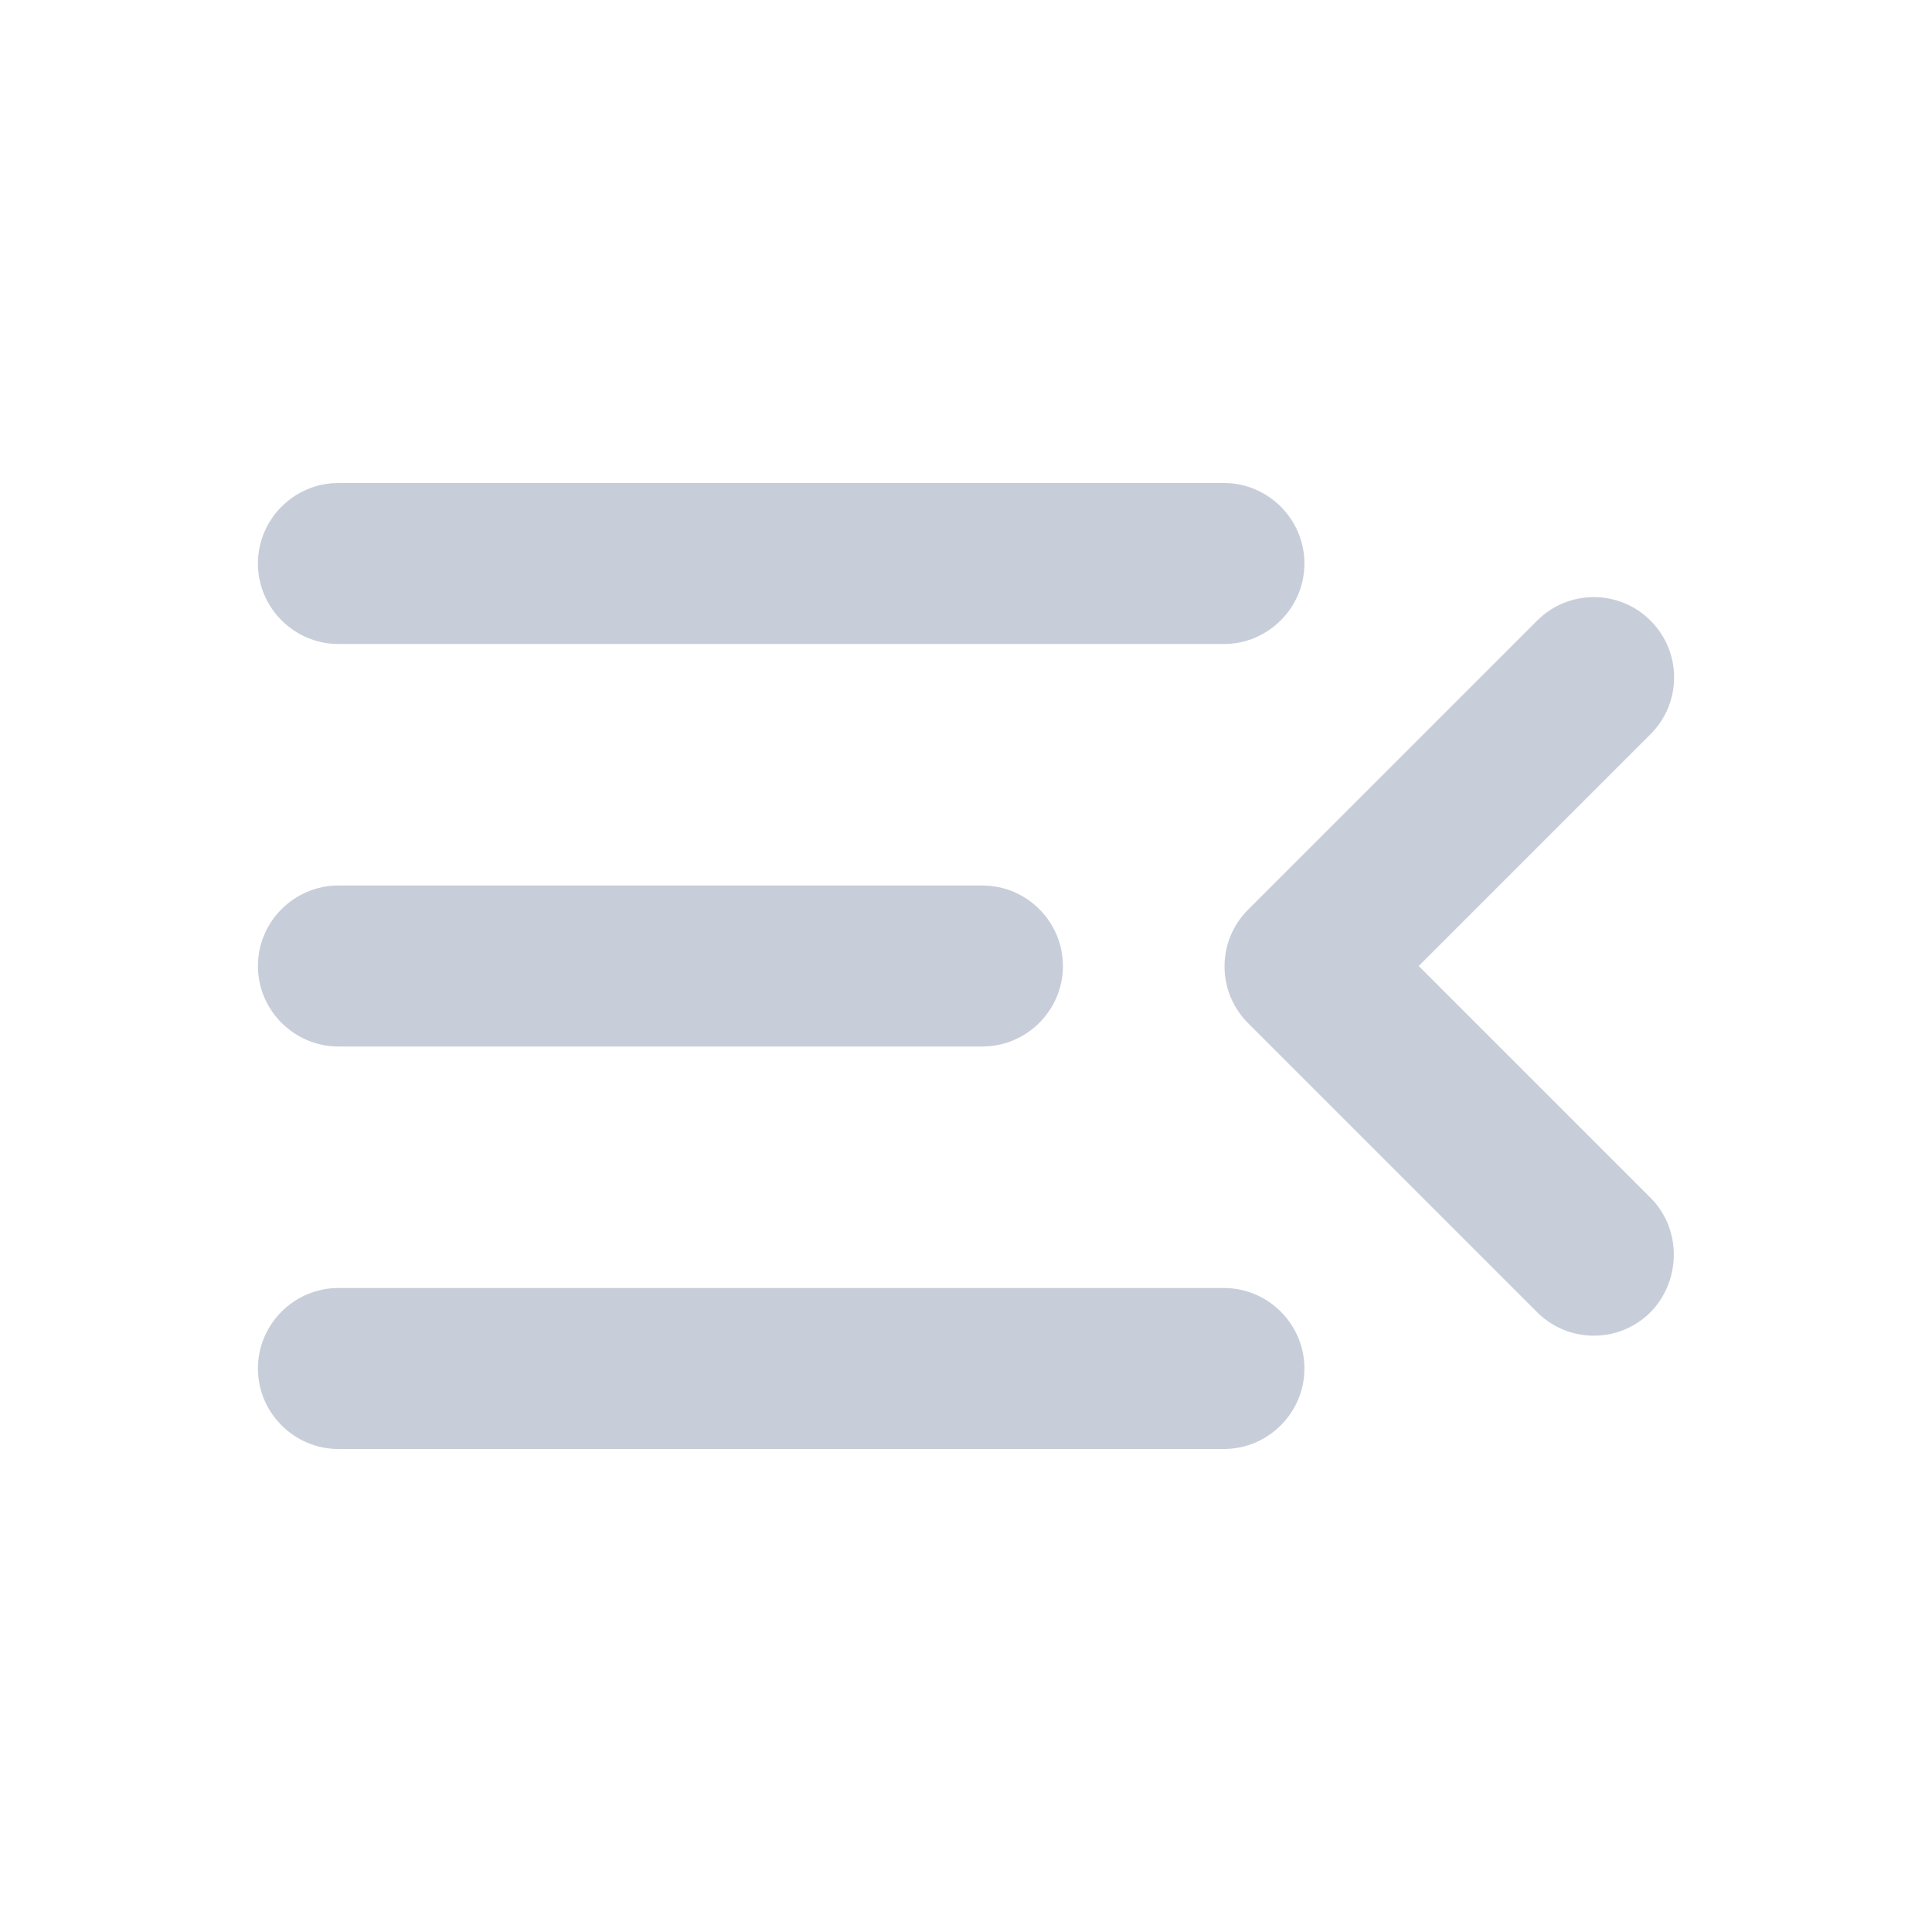
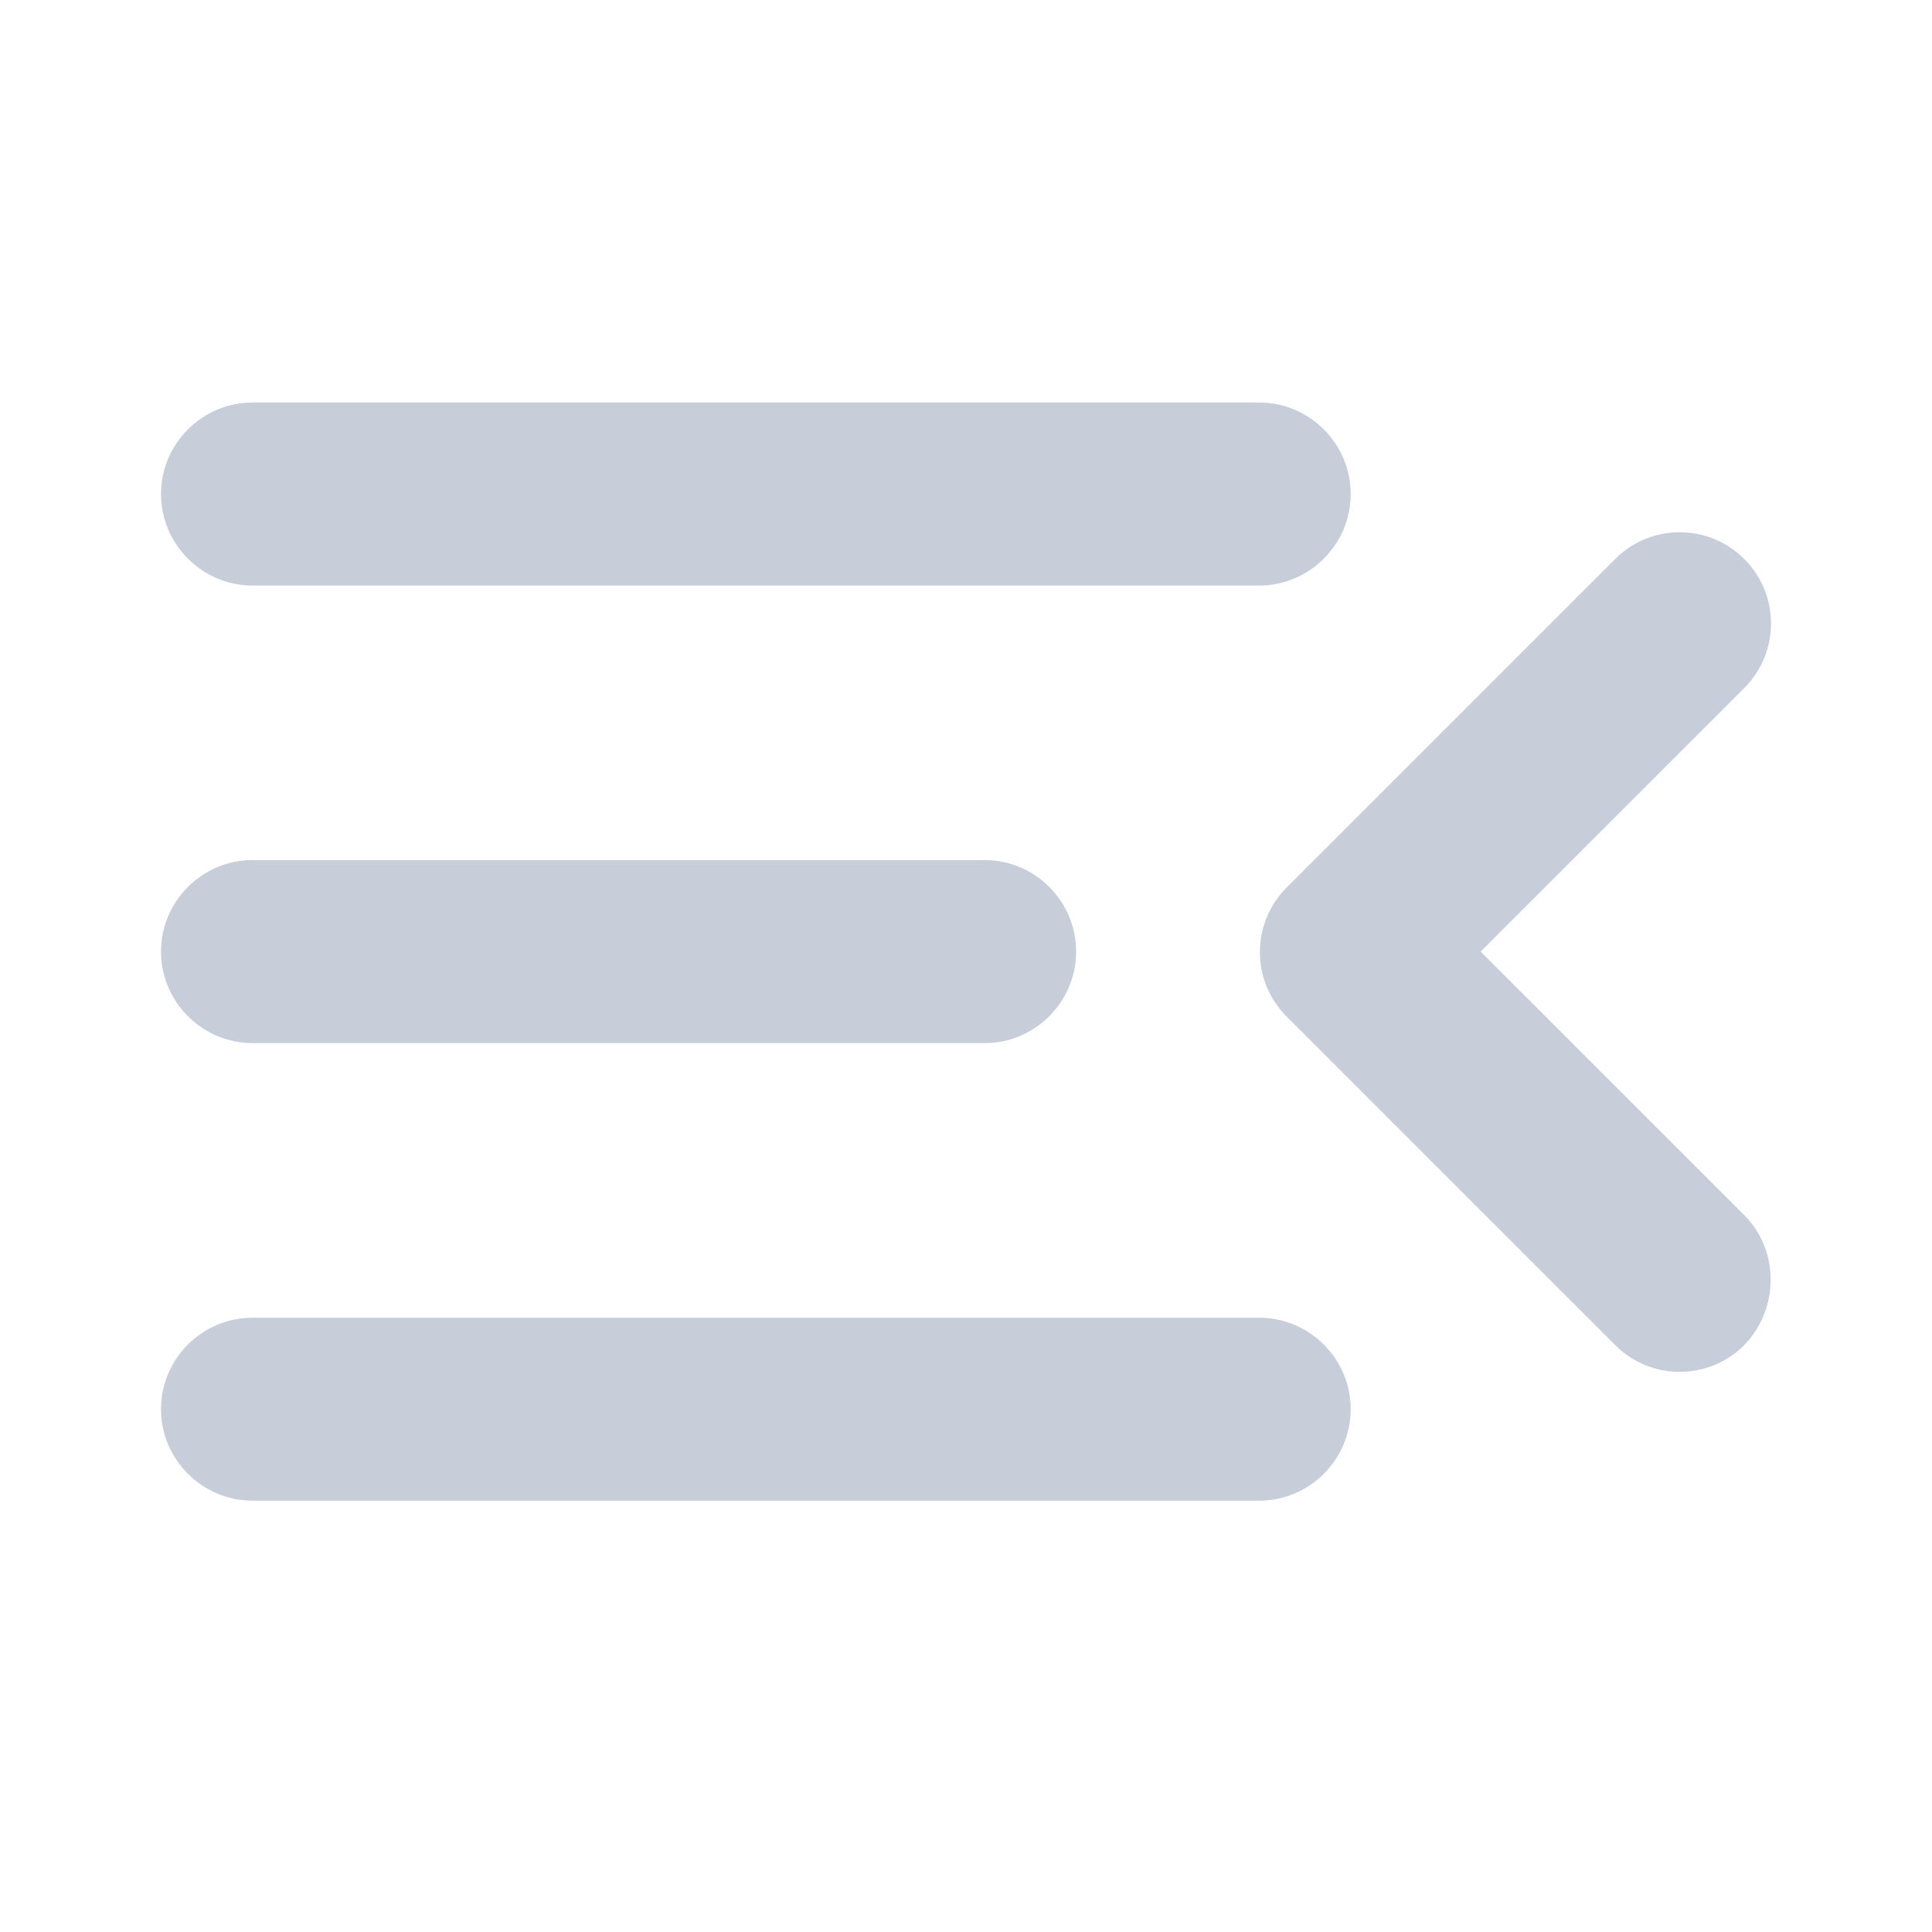
<svg xmlns="http://www.w3.org/2000/svg" width="24" height="24" viewBox="0 0 24 24" fill="none">
-   <path d="M4.204 18H15.204C15.754 18 16.204 17.55 16.204 17C16.204 16.45 15.754 16 15.204 16H4.204C3.654 16 3.204 16.45 3.204 17C3.204 17.55 3.654 18 4.204 18ZM4.204 13H12.204C12.754 13 13.204 12.55 13.204 12C13.204 11.45 12.754 11 12.204 11H4.204C3.654 11 3.204 11.45 3.204 12C3.204 12.55 3.654 13 4.204 13ZM3.204 7C3.204 7.55 3.654 8 4.204 8H15.204C15.754 8 16.204 7.55 16.204 7C16.204 6.45 15.754 6 15.204 6H4.204C3.654 6 3.204 6.45 3.204 7ZM20.504 14.88L17.624 12L20.504 9.12C20.894 8.73 20.894 8.1 20.504 7.71C20.114 7.32 19.484 7.32 19.094 7.71L15.504 11.3C15.114 11.69 15.114 12.32 15.504 12.71L19.094 16.3C19.484 16.69 20.114 16.69 20.504 16.3C20.884 15.91 20.894 15.27 20.504 14.88Z" fill="#C7CED9" />
+   <path d="M3.137 18.642H15.642C16.267 18.642 16.779 18.131 16.779 17.505C16.779 16.88 16.267 16.369 15.642 16.369H3.137C2.512 16.369 2 16.88 2 17.505C2 18.131 2.512 18.642 3.137 18.642ZM3.137 12.958H12.232C12.857 12.958 13.368 12.446 13.368 11.821C13.368 11.196 12.857 10.684 12.232 10.684H3.137C2.512 10.684 2 11.196 2 11.821C2 12.446 2.512 12.958 3.137 12.958ZM2 6.137C2 6.762 2.512 7.274 3.137 7.274H15.642C16.267 7.274 16.779 6.762 16.779 6.137C16.779 5.512 16.267 5 15.642 5H3.137C2.512 5 2 5.512 2 6.137ZM21.668 15.095L18.393 11.821L21.668 8.547C22.111 8.104 22.111 7.387 21.668 6.944C21.224 6.501 20.508 6.501 20.064 6.944L15.983 11.025C15.54 11.469 15.54 12.185 15.983 12.628L20.064 16.709C20.508 17.153 21.224 17.153 21.668 16.709C22.099 16.266 22.111 15.539 21.668 15.095Z" fill="#C7CED9" />
</svg>
